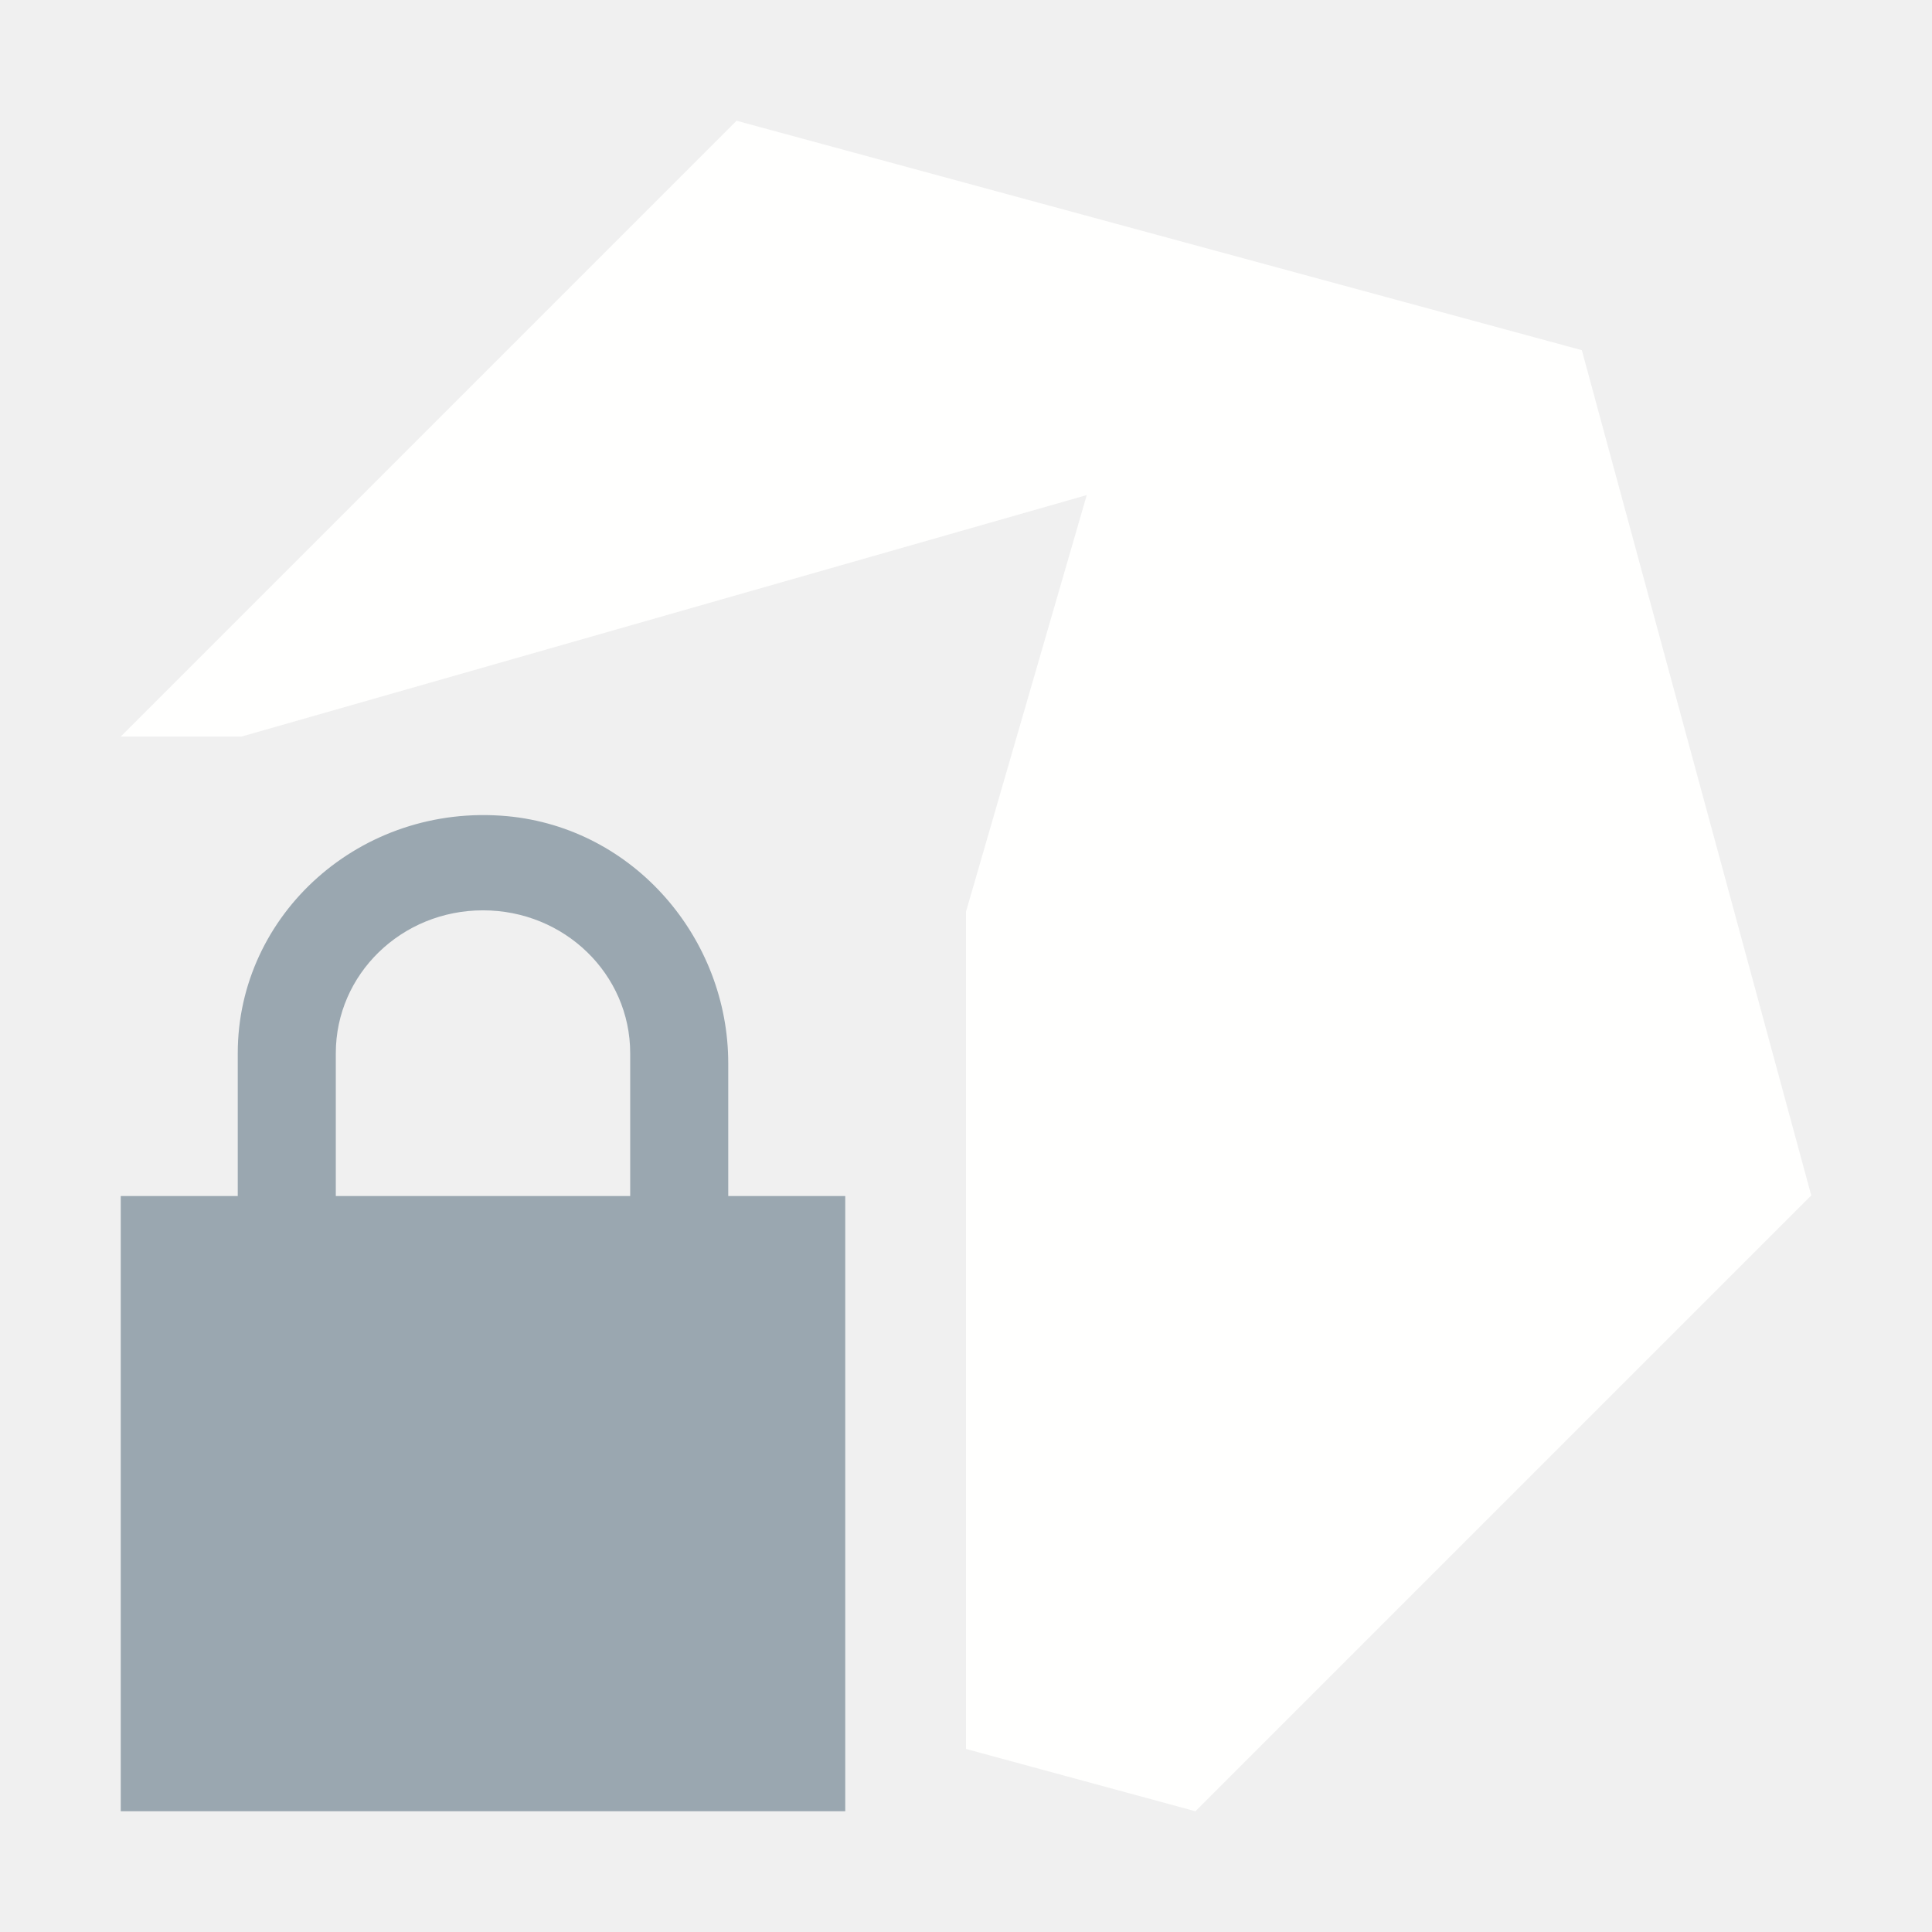
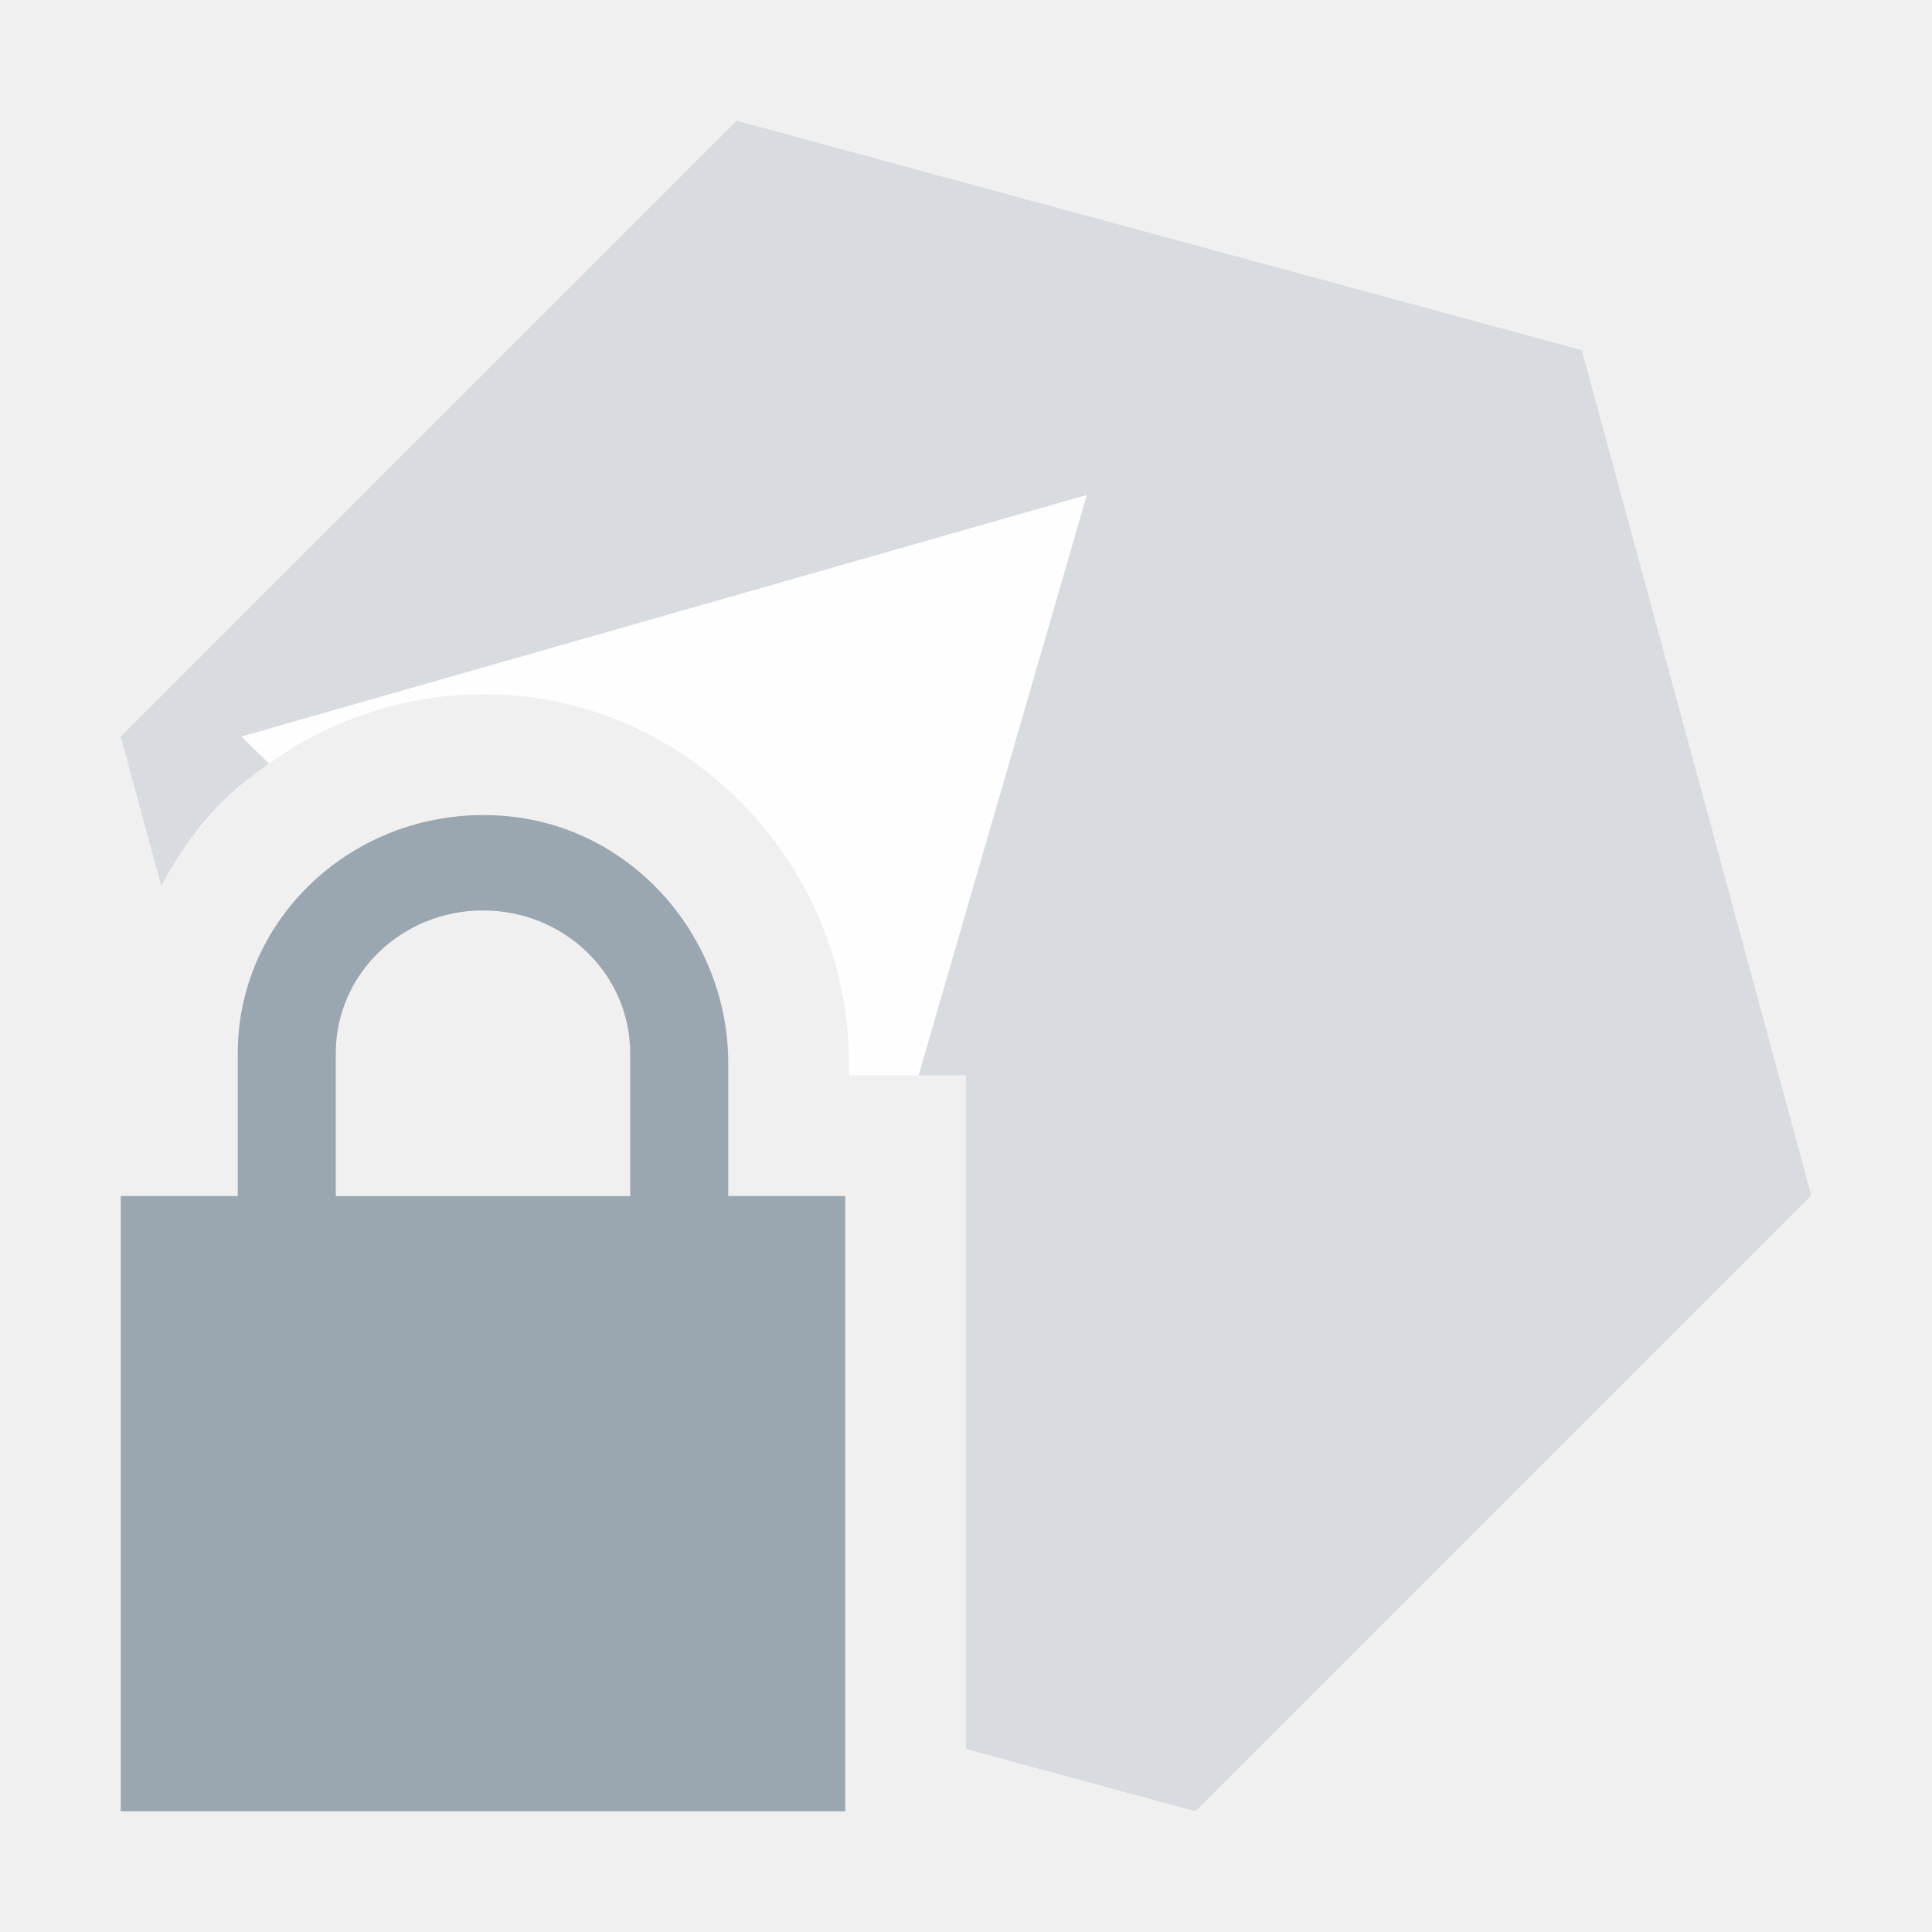
- <svg xmlns="http://www.w3.org/2000/svg" version="1.1" id="Layer_1" x="0px" y="0px" width="16px" height="16px" viewBox="0 0 16 16" style="enable-background:new 0 0 16 16;" xml:space="preserve">
+ <svg xmlns="http://www.w3.org/2000/svg" version="1.1" id="Layer_1" x="0px" y="0px" viewBox="0 0 16 16" style="enable-background:new 0 0 16 16;" xml:space="preserve">
  <style type="text/css">
	.st0{fill:none;}
- 	.st1{fill:#FFFFFE;}
- 	.st2{fill-rule:evenodd;clip-rule:evenodd;fill:#9AA7B0;}
+ 	.st1{opacity:0.95;}
+ 	.st2{fill:#D7DADE;enable-background:new    ;}
+ 	.st3{fill:#FFFFFF;}
+ 	.st4{fill-rule:evenodd;clip-rule:evenodd;fill:#9AA7B0;}
</style>
  <rect id="frame" class="st0" width="16" height="16" />
-   <polygon class="st1" points="13.1,2.9 6.1,1 1,6.1 2,6.1 9,4.1 8,7.55 8,14.484 9.9,15   15,9.9 " />
-   <path class="st2" d="M7,9.905H6.031V8.805c0-1.029-0.776-1.948-1.832-2.046  C2.988,6.649,1.969,7.571,1.969,8.722V9.905H1V15h6V9.905z M2.781,9.905V8.722  c0-0.654,0.544-1.183,1.219-1.183c0.674,0,1.219,0.528,1.219,1.183V9.905H2.781z" />
+   <g class="st1">
+     <g>
+       <path class="st2" d="M13.1,2.9L6.1,1L1,6.1l0.335,1.234C1.477,7.073,1.647,6.825,1.869,6.61C1.98,6.502,2.104,6.412,2.228,6.323    L2,6.1l7-2L7.607,8.905H8v5.579L9.9,15L15,9.9L13.1,2.9z" />
+     </g>
+     <path class="st3" d="M4.003,5.75C4.003,5.75,4.003,5.75,4.003,5.75c0.095,0,0.191,0.004,0.289,0.013   c1.536,0.143,2.739,1.479,2.739,3.042v0.1h0.576L9,4.1l-7,2l0.228,0.223C2.743,5.956,3.355,5.75,4.003,5.75z" />
+   </g>
+   <path class="st4" d="M7,9.905H6.031v-1.1c0-1.029-0.776-1.948-1.832-2.046c-1.211-0.11-2.23,0.812-2.23,1.963v1.183H1V15h6V9.905z   M2.781,9.905V8.722C2.781,8.068,3.326,7.54,4,7.54c0.674,0,1.219,0.528,1.219,1.183v1.183H2.781z" />
</svg>
